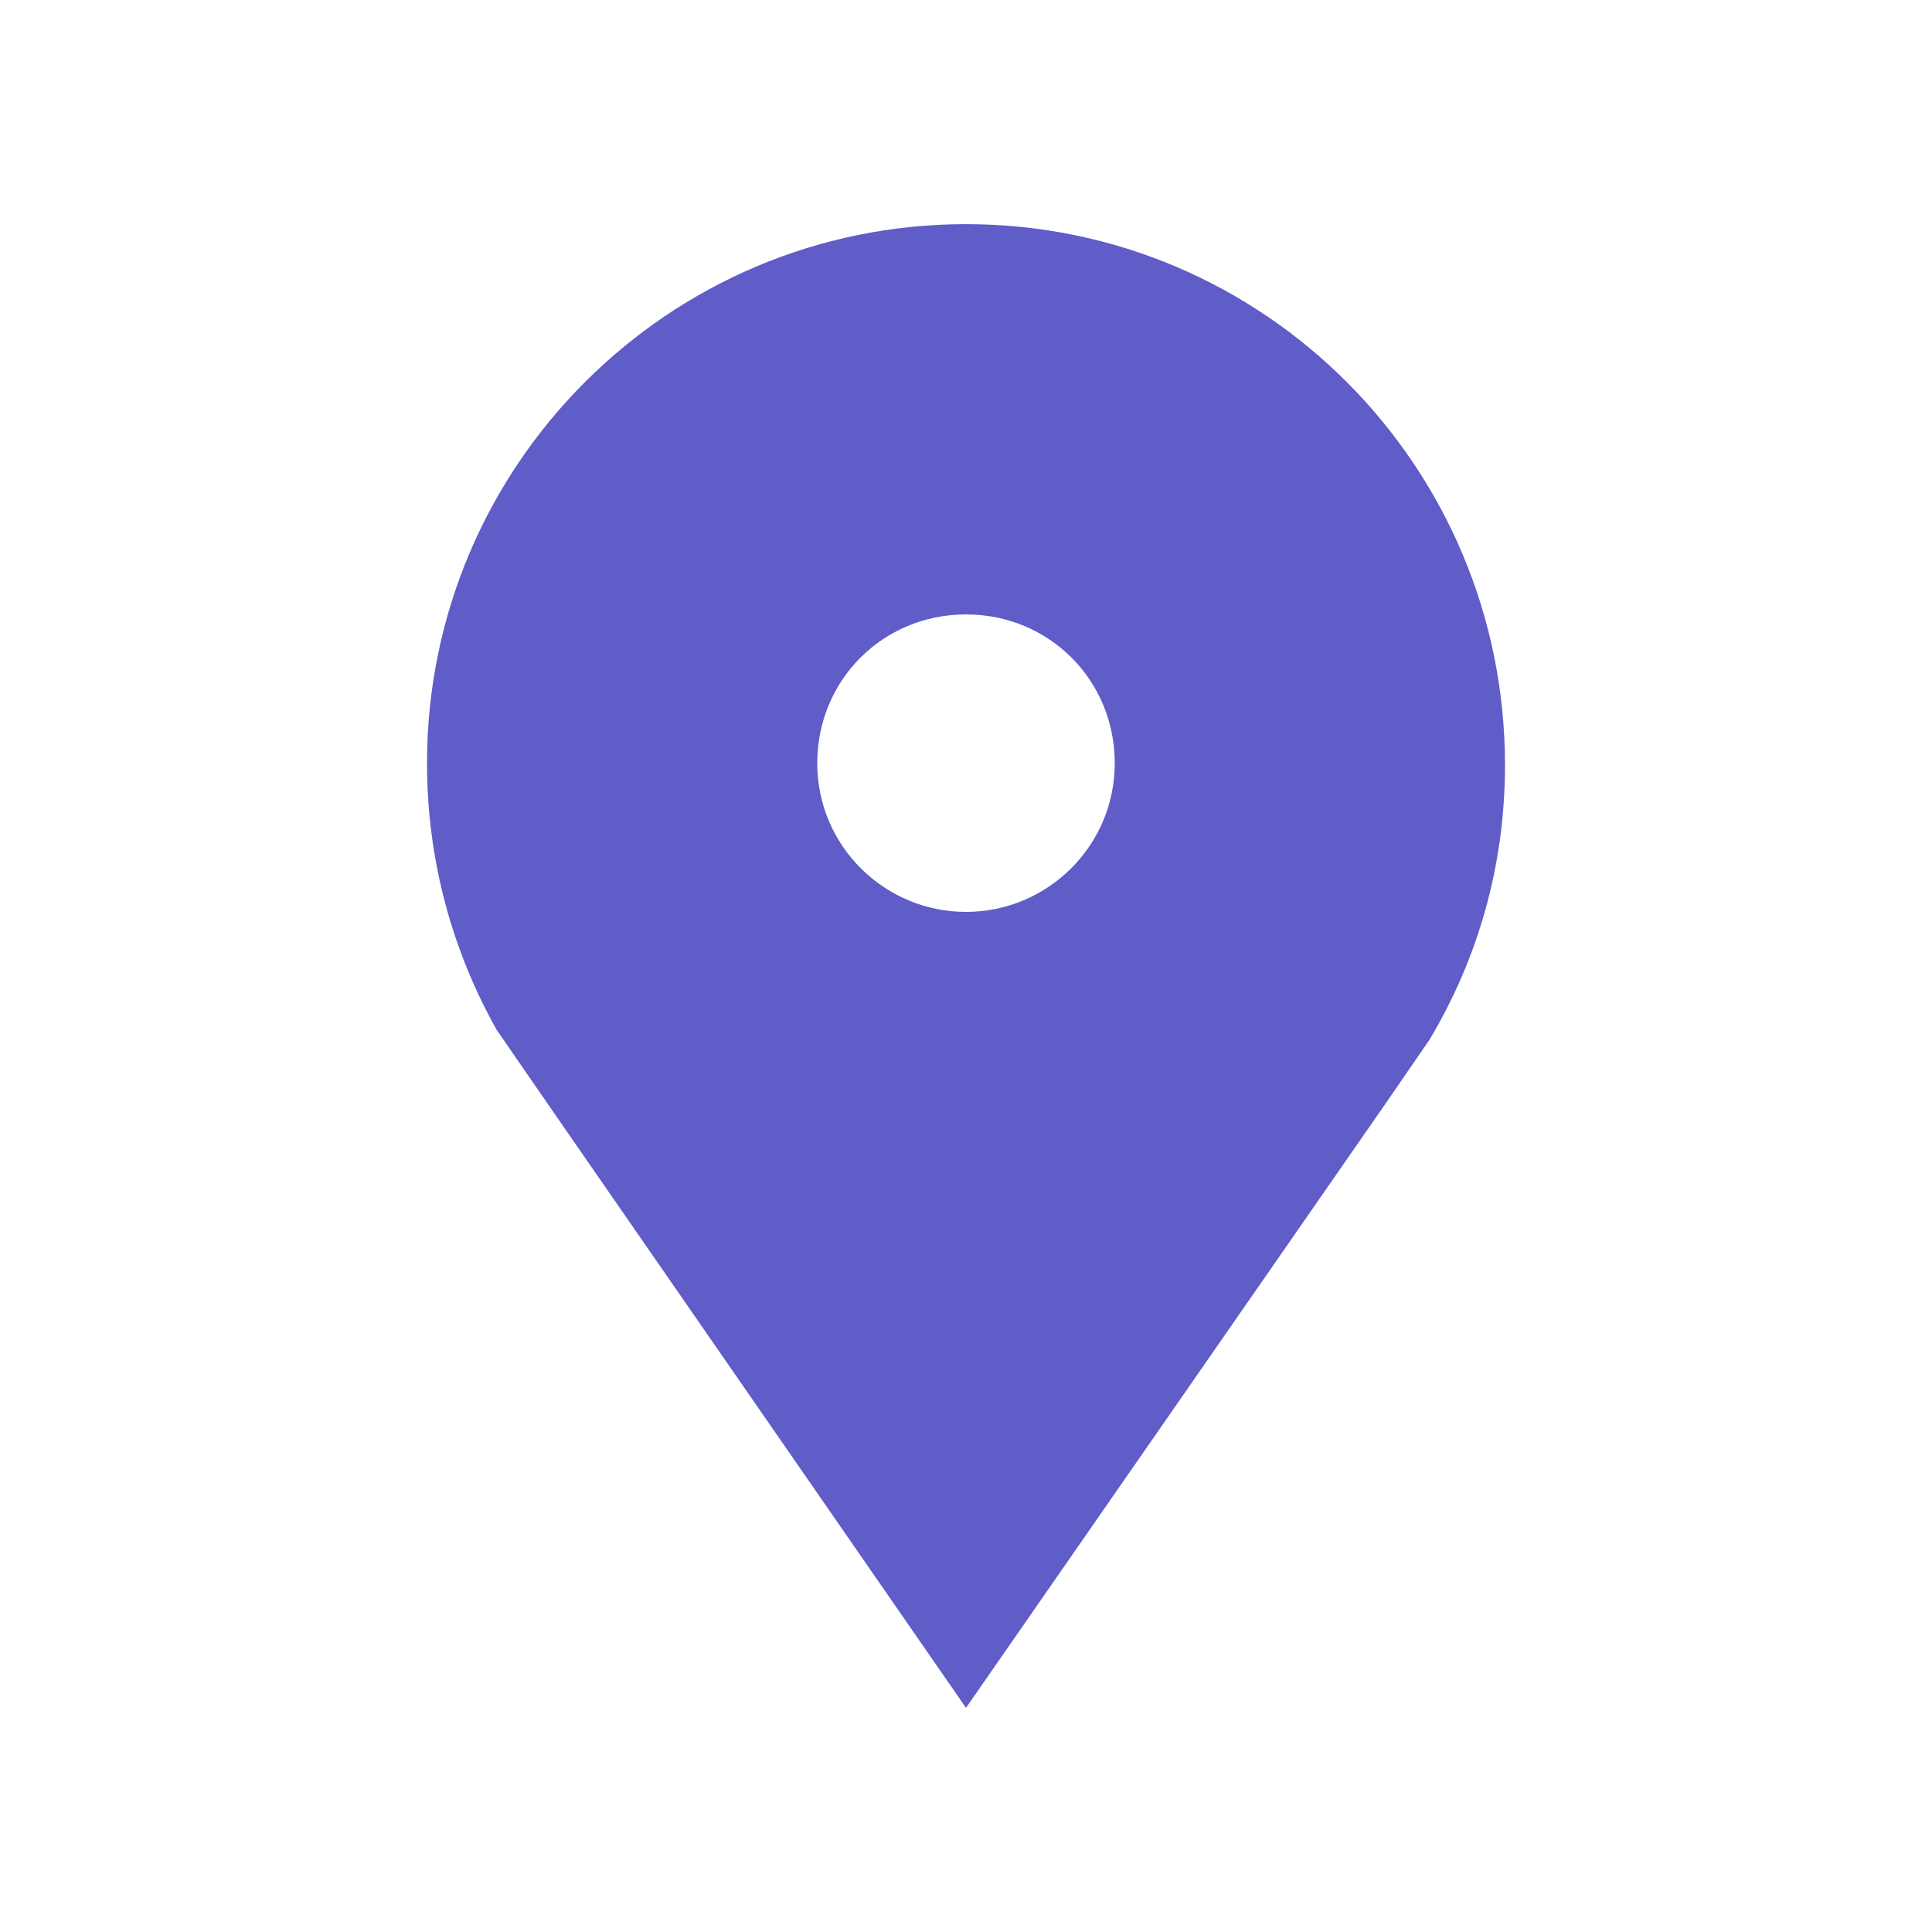
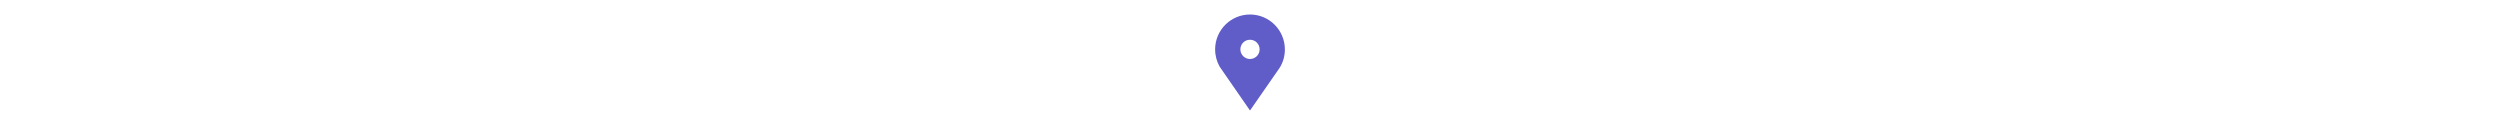
- <svg xmlns="http://www.w3.org/2000/svg" width="20pt" height="20pt" version="1.1" viewBox="0 0 100 100">
+ <svg xmlns="http://www.w3.org/2000/svg" width="20pt" height="1pt" version="1.1" viewBox="0 0 100 100">
  <path d="m50 11.602c-15.398 0-27.898 12.5-27.898 27.898 0 5 1.301 9.699 3.602 13.801l2.898 4.199 21.398 30.898 21.801-31.398 2.199-3.199c2.5-4.199 3.898-9 3.898-14.199 0-15.5-12.5-28-27.898-28zm0 35.598c-4.199 0-7.699-3.398-7.699-7.699s3.398-7.699 7.699-7.699 7.699 3.398 7.699 7.699-3.5 7.699-7.699 7.699z" fill="#605cc8" />
</svg>
